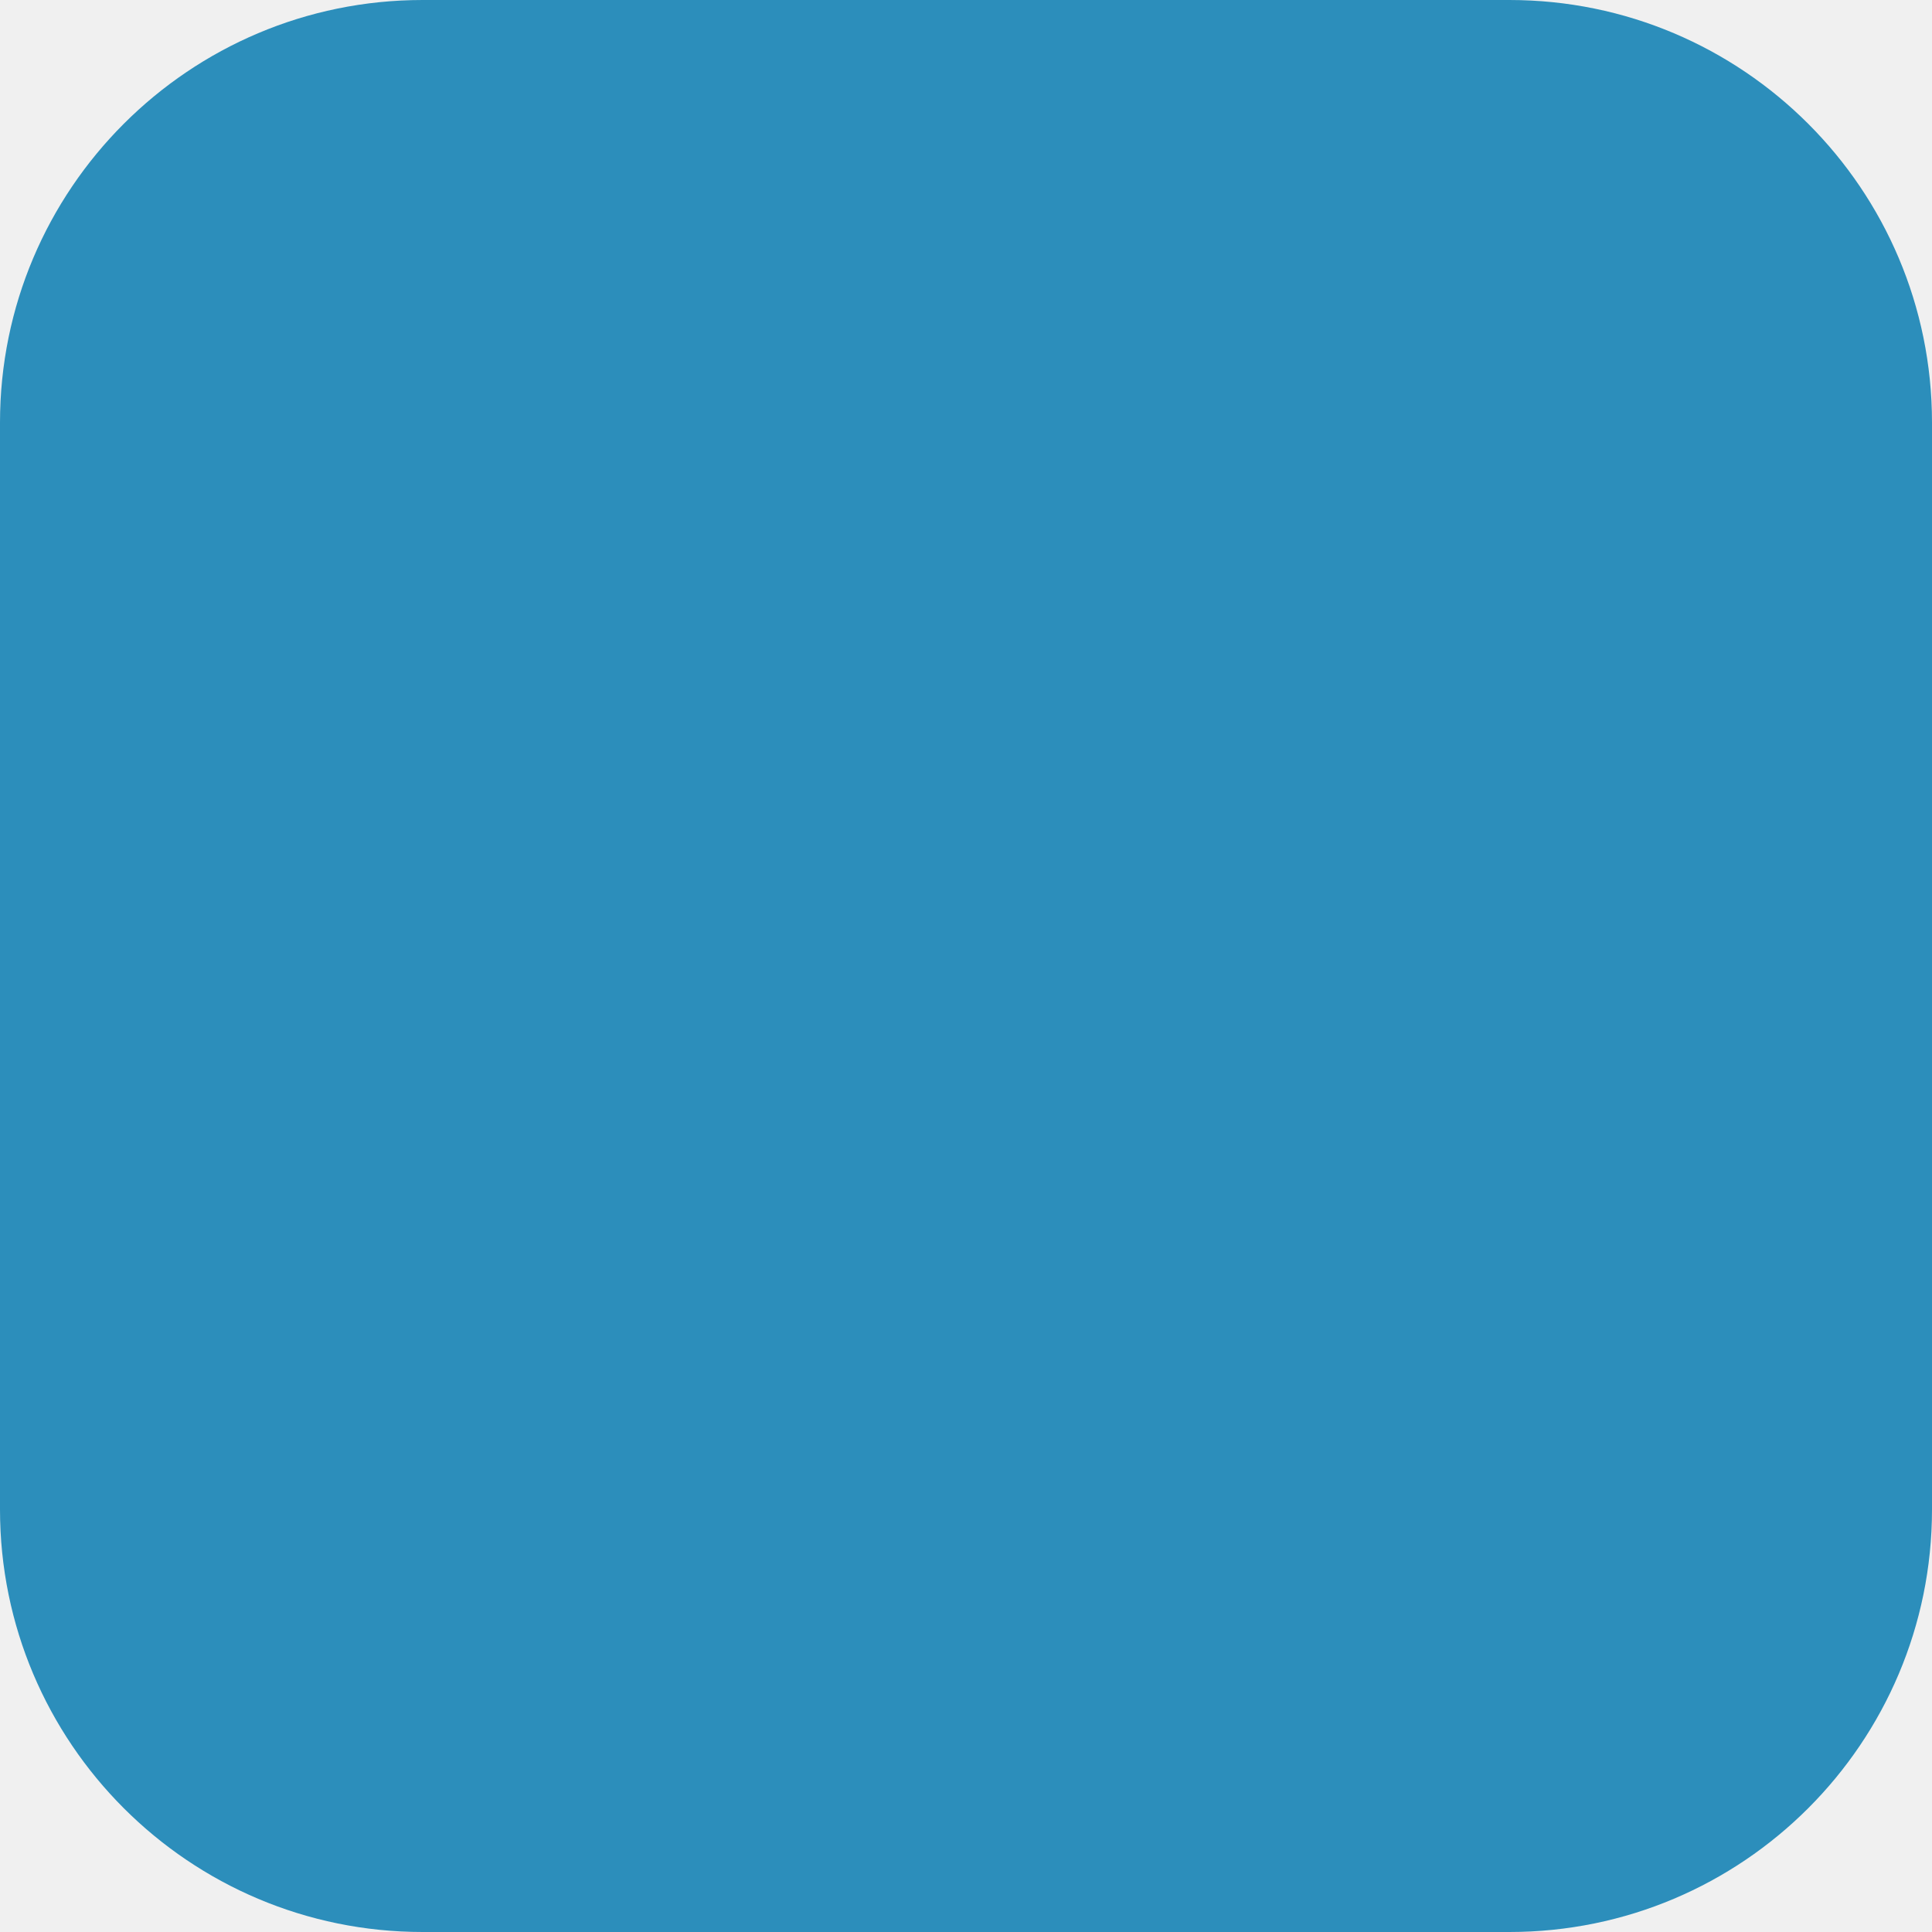
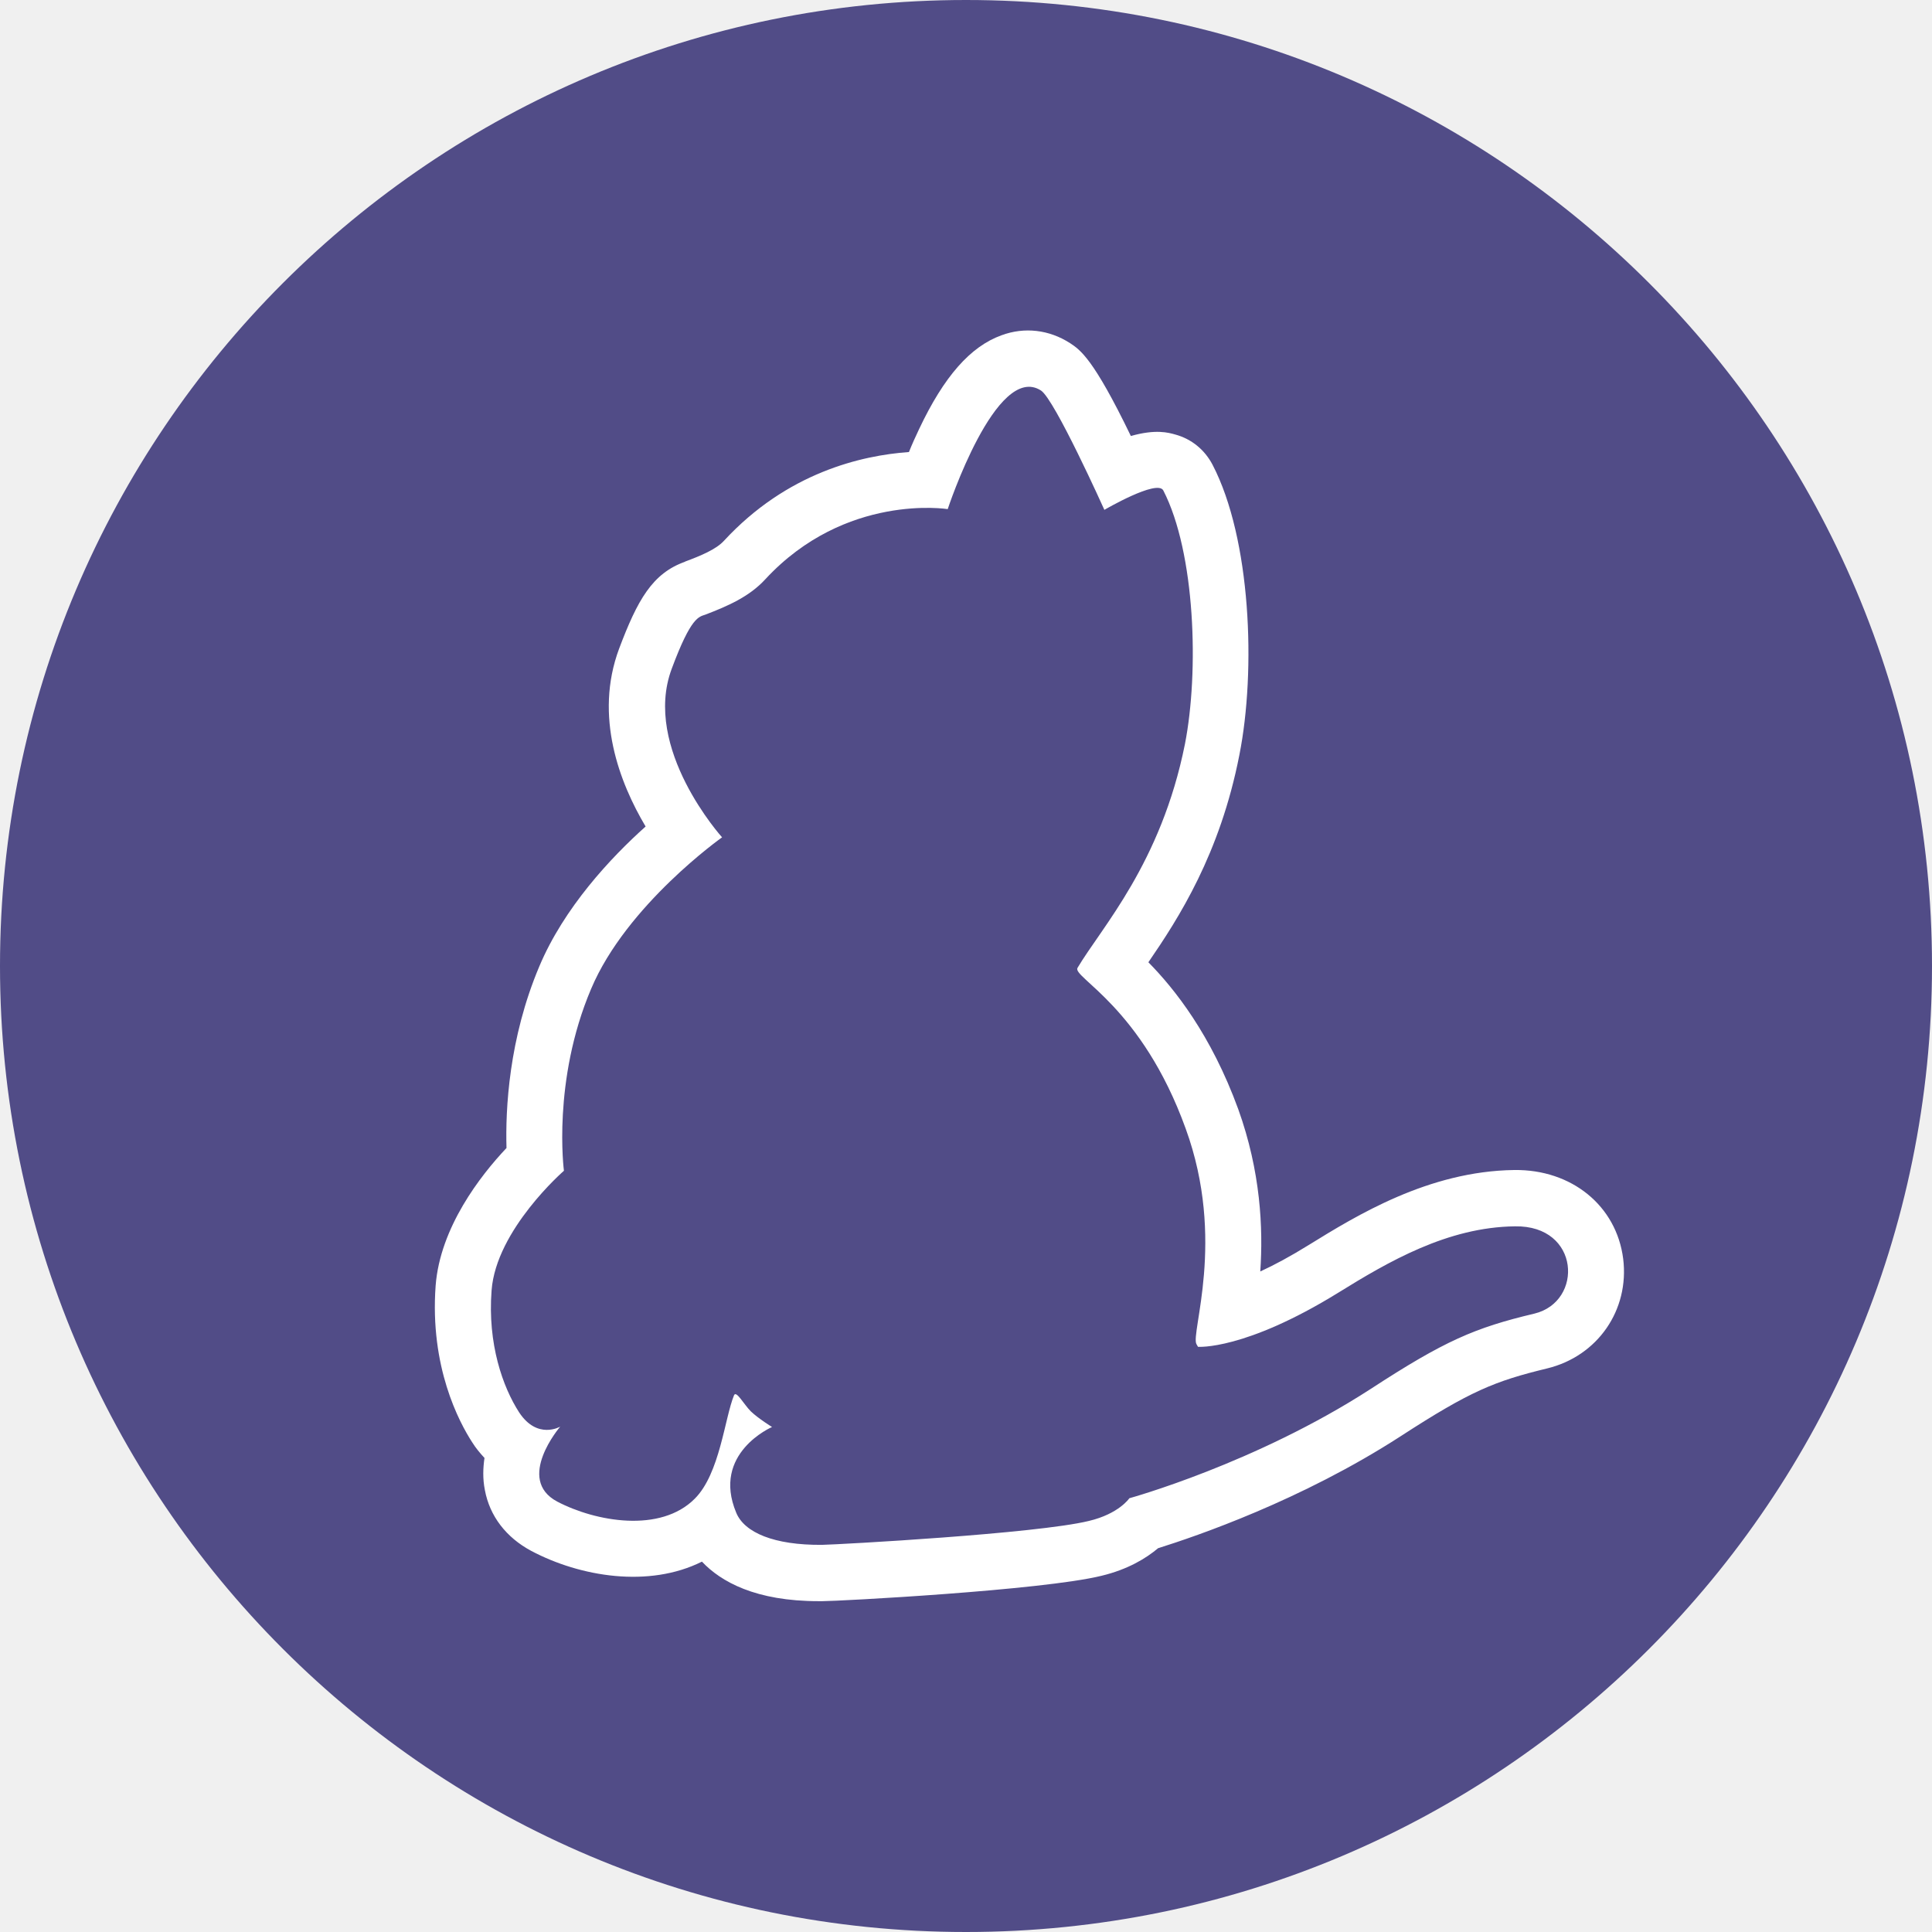
- <svg xmlns="http://www.w3.org/2000/svg" viewBox="0 0 64 64" role="img" aria-label="yarn logo">
-   <rect x="0" y="0" width="64" height="64" rx="14" fill="#2c8ebb" />
-   <g transform="translate(20 20) scale(1)" fill="#fff">M12 0C5.375 0 0 5.375 0 12s5.375 12 12 12 12-5.375 12-12S18.625 0 12 0zm.768 4.105c.183 0 .363.053.525.157.125.083.287.185.755 1.154.31-.088.468-.042.551-.019.204.056.366.19.463.375.477.917.542 2.553.334 3.605-.241 1.232-.755 2.029-1.131 2.576.324.329.778.899 1.117 1.825.278.774.31 1.478.273 2.015a5.51 5.51 0 0 0 .602-.329c.593-.366 1.487-.917 2.553-.931.714-.009 1.269.445 1.353 1.103a1.23 1.23 0 0 1-.945 1.362c-.649.158-.95.278-1.821.843-1.232.797-2.539 1.242-3.012 1.39a1.686 1.686 0 0 1-.704.343c-.737.181-3.266.315-3.466.315h-.046c-.783 0-1.214-.241-1.45-.491-.658.329-1.51.19-2.122-.134a1.078 1.078 0 0 1-.58-1.153 1.243 1.243 0 0 1-.153-.195c-.162-.25-.528-.936-.454-1.946.056-.723.556-1.367.88-1.71a5.522 5.522 0 0 1 .408-2.256c.306-.727.885-1.348 1.32-1.737-.32-.537-.644-1.367-.329-2.21.227-.602.412-.936.82-1.08h-.005c.199-.074.389-.153.486-.259a3.418 3.418 0 0 1 2.298-1.103c.037-.093.079-.185.125-.283.31-.658.639-1.029 1.024-1.168a.94.94 0 0 1 .328-.06zm.006.7c-.507.016-1.001 1.519-1.001 1.519s-1.27-.204-2.266.871c-.199.218-.468.334-.746.44-.079.028-.176.023-.417.672-.371.991.625 2.094.625 2.094s-1.186.839-1.626 1.881c-.486 1.144-.338 2.261-.338 2.261s-.843.732-.899 1.487c-.051.663.139 1.2.343 1.515.227.343.51.176.51.176s-.561.653-.037.931c.477.25 1.283.394 1.71-.037.31-.31.371-1.001.486-1.283.028-.065.12.111.209.199.097.093.264.195.264.195s-.755.324-.445 1.066c.102.246.468.403 1.066.398.222-.005 2.664-.139 3.313-.296.375-.088.505-.283.505-.283s1.566-.431 2.998-1.357c.917-.598 1.293-.76 2.034-.936.612-.148.57-1.098-.241-1.084-.839.009-1.575.44-2.196.825-1.163.718-1.742.672-1.742.672l-.018-.032c-.079-.13.371-1.293-.134-2.678-.547-1.515-1.413-1.881-1.344-1.997.297-.5 1.038-1.297 1.334-2.78.176-.899.13-2.377-.269-3.151-.074-.144-.732.241-.732.241s-.616-1.371-.788-1.483a.271.271 0 0 0-.157-.046z</g>
+ <svg xmlns="http://www.w3.org/2000/svg" width="256px" height="256px" viewBox="0 0 256 256" version="1.1" preserveAspectRatio="xMidYMid">
+   <g>
+     <path d="M128,0 C57.328,0 0,57.328 0,128 C0,198.672 57.328,256 128,256 C198.672,256 256,198.672 256,128 C256,57.328 198.672,0 128,0" style="fill: rgb(81, 76, 135);" />
+     <path d="M203.317,174.06 C195.41,175.938 191.407,177.668 181.622,184.043 C166.351,193.927 149.646,198.524 149.646,198.524 C149.646,198.524 148.263,200.599 144.259,201.538 C137.341,203.219 111.296,204.652 108.924,204.701 C102.548,204.751 98.644,203.07 97.557,200.451 C94.246,192.544 102.301,189.084 102.301,189.084 C102.301,189.084 100.522,187.997 99.484,187.008 C98.545,186.069 97.557,184.192 97.26,184.883 C96.025,187.898 95.382,195.262 92.071,198.573 C87.524,203.169 78.925,201.637 73.835,198.968 C68.25,196.003 74.23,189.035 74.23,189.035 C74.23,189.035 71.215,190.814 68.794,187.157 C66.619,183.796 64.593,178.063 65.137,170.996 C65.73,162.941 74.724,155.132 74.724,155.132 C74.724,155.132 73.143,143.222 78.332,131.015 C83.027,119.895 95.679,110.95 95.679,110.95 C95.679,110.95 85.053,99.188 89.007,88.612 C91.577,81.693 92.615,81.742 93.455,81.446 C96.42,80.309 99.286,79.073 101.412,76.751 C112.037,65.285 125.578,67.459 125.578,67.459 C125.578,67.459 132.003,47.938 137.934,51.744 C139.762,52.93 146.335,67.558 146.335,67.558 C146.335,67.558 153.353,63.456 154.144,64.988 C158.394,73.242 158.888,89.007 157.01,98.595 C153.847,114.409 145.94,122.91 142.777,128.247 C142.036,129.483 151.277,133.387 157.109,149.547 C162.496,164.324 157.702,176.729 158.542,178.113 C158.69,178.36 158.74,178.459 158.74,178.459 C158.74,178.459 164.917,178.953 177.322,171.293 C183.944,167.191 191.802,162.595 200.747,162.496 C209.396,162.347 209.841,172.479 203.317,174.06 L203.317,174.06 Z M215.08,166.795 C214.19,159.778 208.259,154.934 200.649,155.033 C189.282,155.181 179.744,161.063 173.418,164.967 C170.947,166.499 168.822,167.636 166.993,168.476 C167.388,162.743 167.042,155.231 164.077,146.978 C160.469,137.093 155.626,131.015 152.167,127.506 C156.17,121.674 161.656,113.174 164.225,100.028 C166.449,88.809 165.758,71.364 160.667,61.578 C159.629,59.602 157.9,58.168 155.725,57.575 C154.836,57.328 153.155,56.834 149.844,57.773 C144.853,47.444 143.123,46.357 141.788,45.467 C139.021,43.688 135.759,43.293 132.695,44.429 C128.593,45.912 125.084,49.866 121.773,56.883 C121.279,57.921 120.834,58.91 120.439,59.898 C114.162,60.343 104.278,62.616 95.926,71.66 C94.888,72.797 92.862,73.637 90.737,74.428 L90.786,74.428 C86.437,75.96 84.46,79.518 82.039,85.943 C78.678,94.937 82.137,103.784 85.547,109.517 C80.902,113.668 74.724,120.29 71.463,128.049 C67.41,137.637 66.965,147.027 67.114,152.117 C63.654,155.775 58.317,162.644 57.724,170.354 C56.933,181.127 60.837,188.442 62.567,191.11 C63.061,191.901 63.605,192.544 64.198,193.186 C64,194.52 63.951,195.954 64.247,197.436 C64.89,200.896 67.064,203.713 70.375,205.492 C76.899,208.951 85.992,210.434 93.01,206.925 C95.531,209.594 100.127,212.164 108.479,212.164 L108.973,212.164 C111.098,212.164 138.082,210.731 145.94,208.803 C149.449,207.963 151.87,206.48 153.452,205.146 C158.493,203.564 172.429,198.82 185.575,190.32 C194.866,184.29 198.079,183.005 204.998,181.325 C211.719,179.694 215.92,173.566 215.08,166.795 L215.08,166.795 Z" fill="#FFFFFF" />
+   </g>
</svg>
